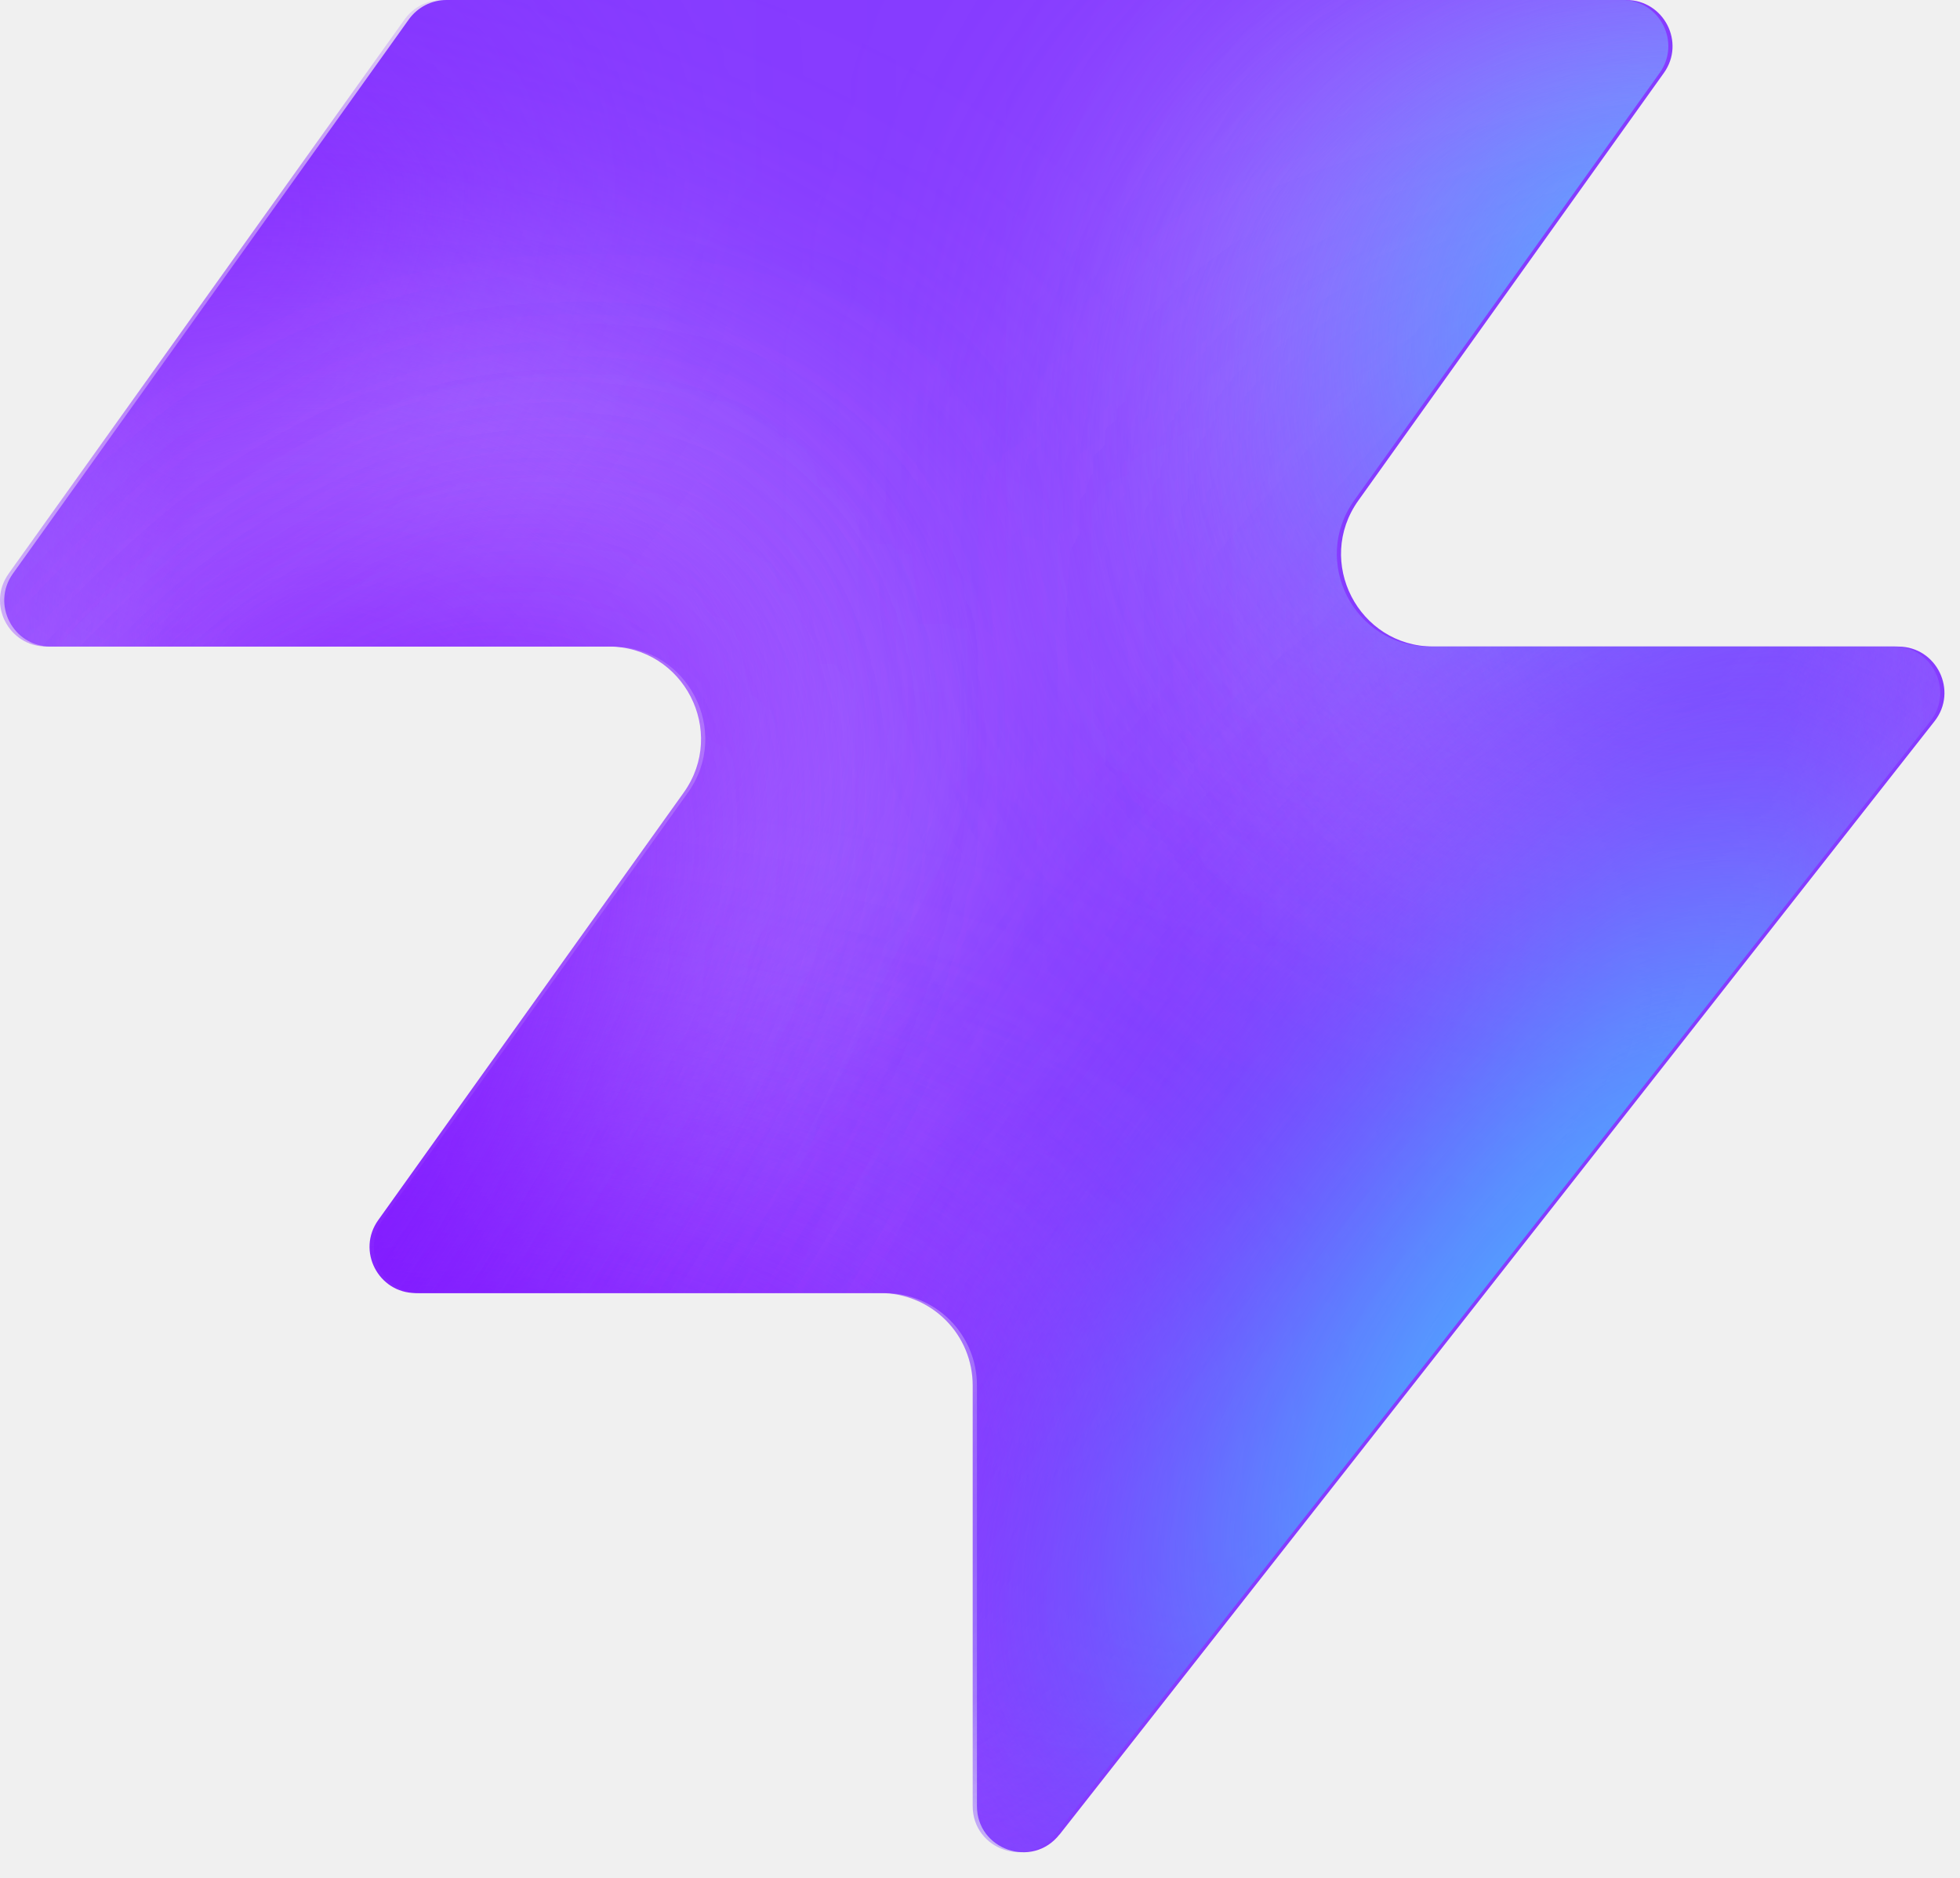
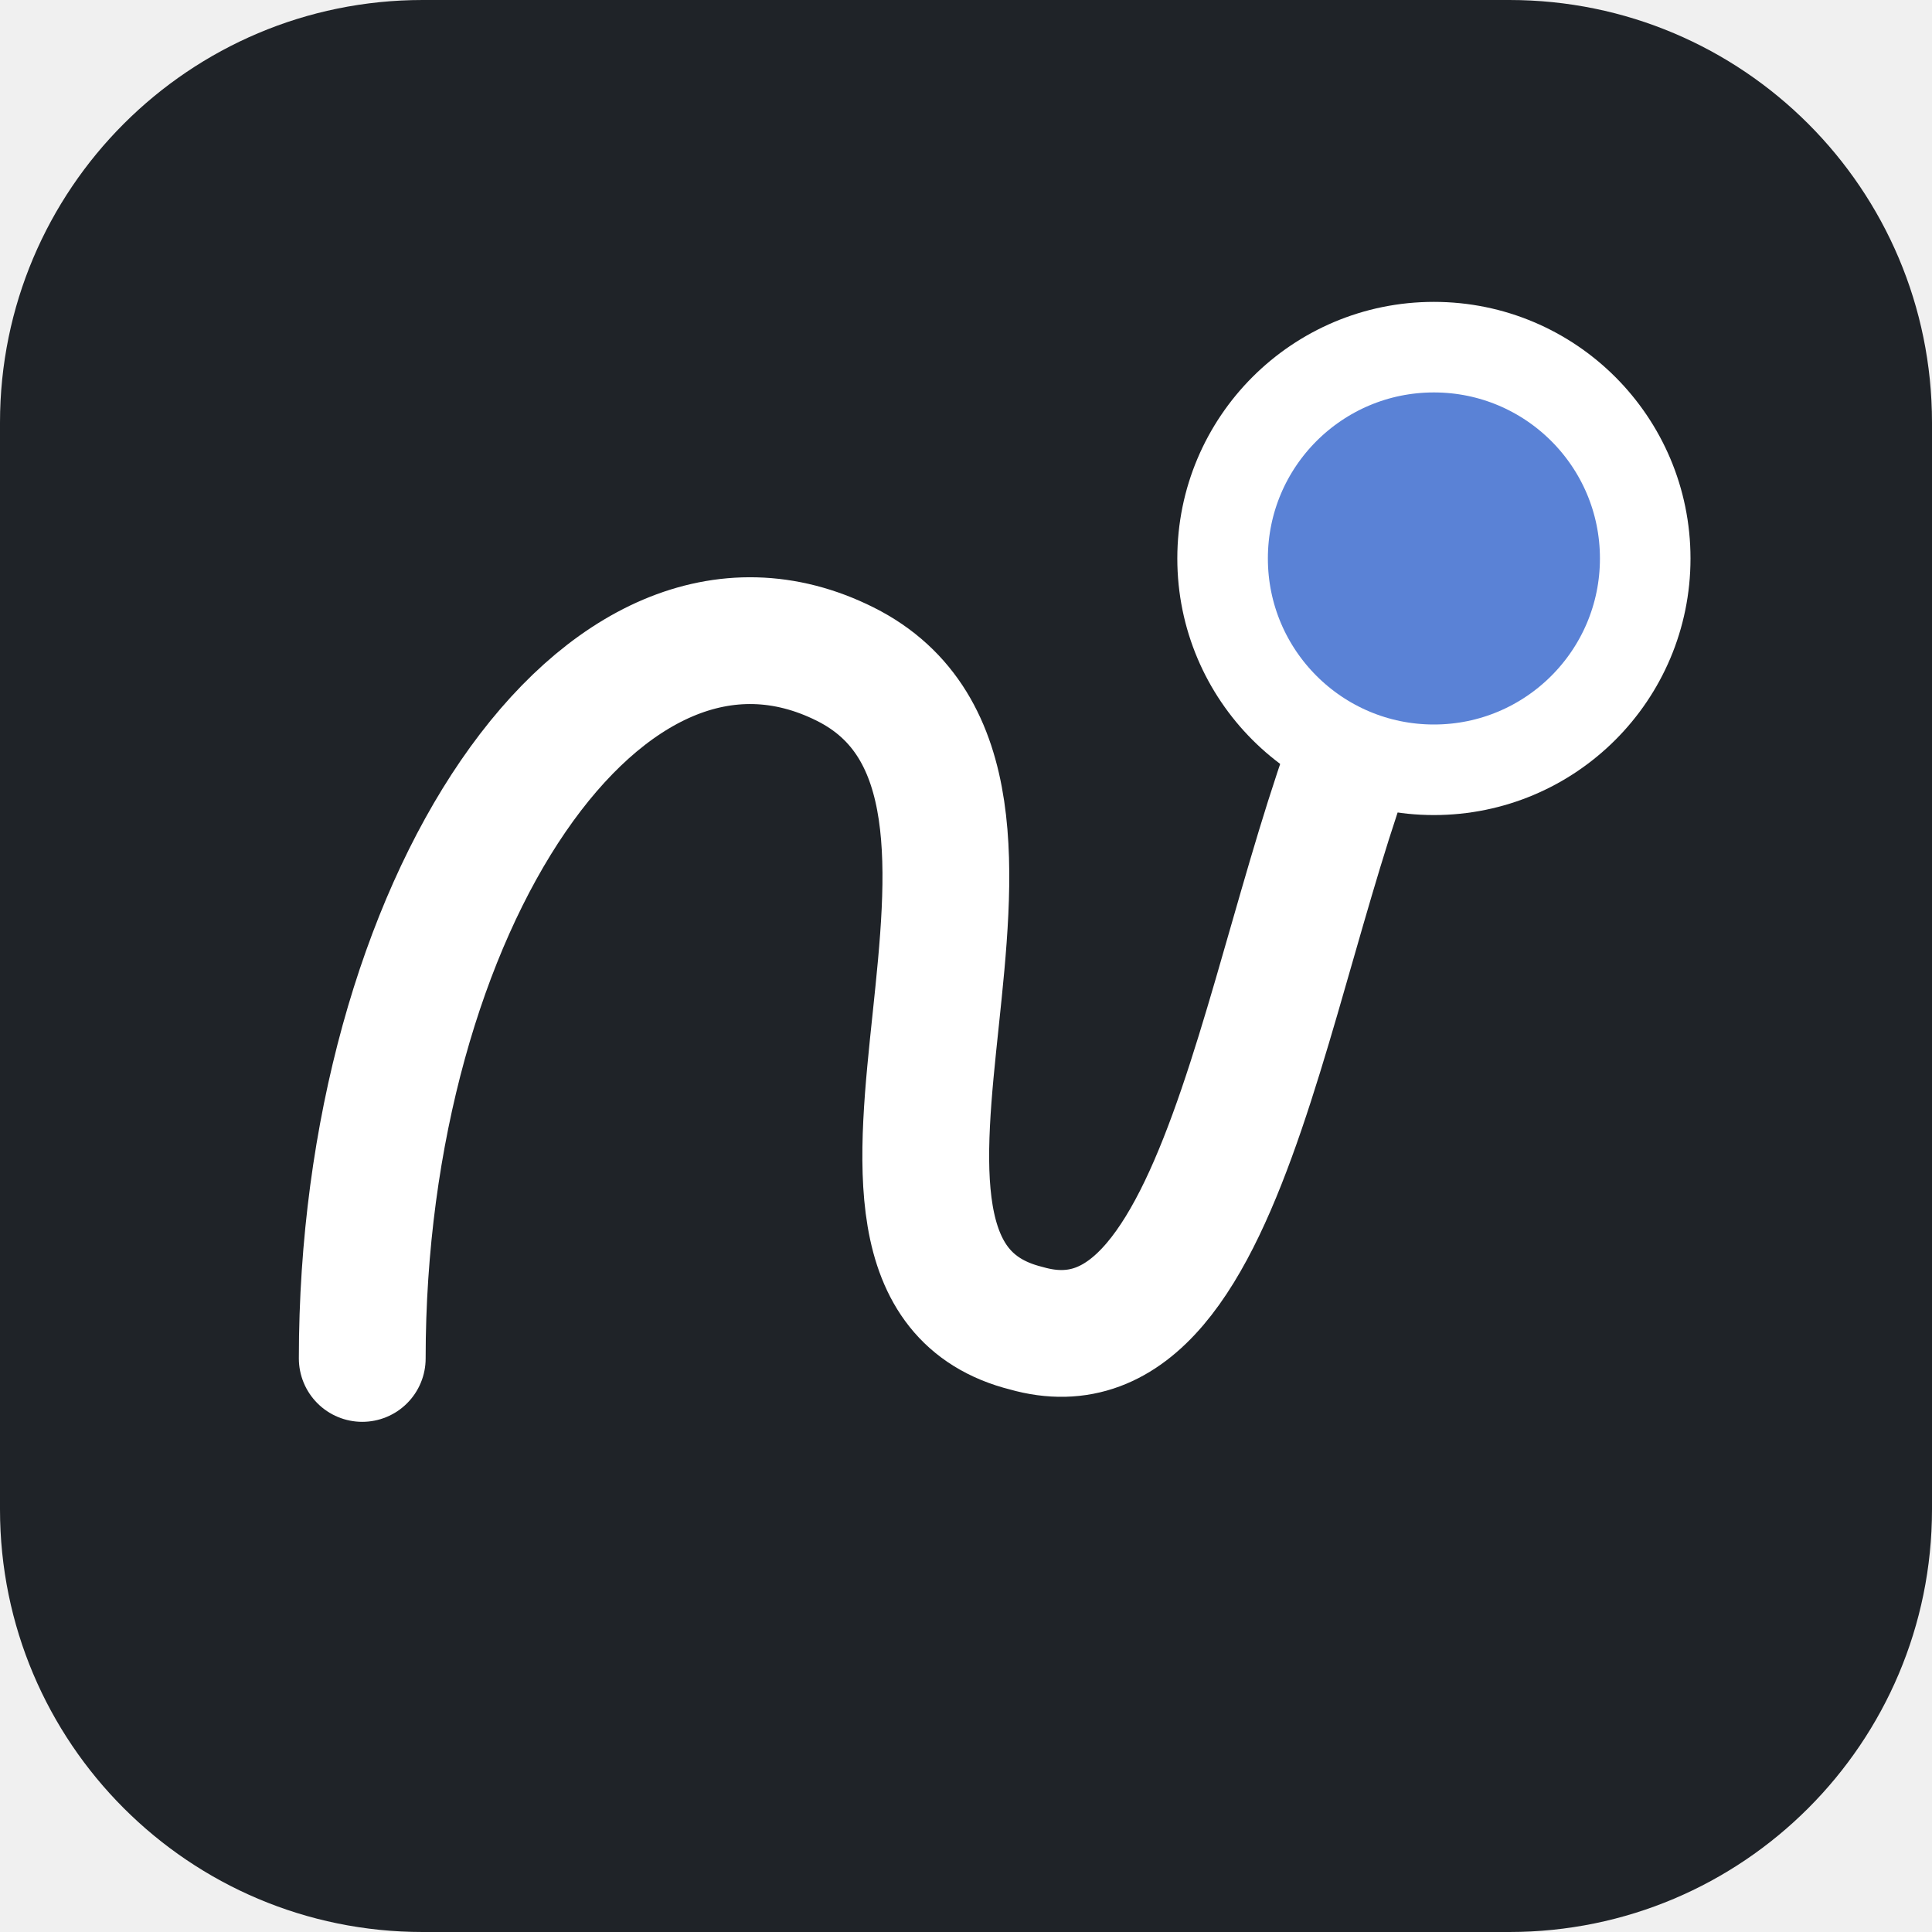
- <svg xmlns="http://www.w3.org/2000/svg" width="48" height="46" fill="none" viewBox="0 0 48 46">
-   <path fill="#863bff" d="M25.946 44.938c-.664.845-2.021.375-2.021-.698V33.937a2.26 2.26 0 0 0-2.262-2.262H10.287c-.92 0-1.456-1.04-.92-1.788l7.48-10.471c1.07-1.497 0-3.578-1.842-3.578H1.237c-.92 0-1.456-1.04-.92-1.788L10.013.474c.214-.297.556-.474.92-.474h28.894c.92 0 1.456 1.04.92 1.788l-7.48 10.471c-1.07 1.498 0 3.579 1.842 3.579h11.377c.943 0 1.473 1.088.89 1.83L25.947 44.94z" style="fill:#863bff;fill:color(display-p3 .525 .23 1);fill-opacity:1" />
-   <mask id="a" width="48" height="46" x="0" y="0" maskUnits="userSpaceOnUse" style="mask-type:alpha">
-     <path fill="#000" d="M25.842 44.938c-.664.844-2.021.375-2.021-.698V33.937a2.26 2.26 0 0 0-2.262-2.262H10.183c-.92 0-1.456-1.04-.92-1.788l7.48-10.471c1.07-1.498 0-3.579-1.842-3.579H1.133c-.92 0-1.456-1.04-.92-1.787L9.91.473c.214-.297.556-.474.92-.474h28.894c.92 0 1.456 1.04.92 1.788l-7.48 10.471c-1.07 1.498 0 3.578 1.842 3.578h11.377c.943 0 1.473 1.088.89 1.832L25.843 44.94z" style="fill:#000;fill-opacity:1" />
-   </mask>
-   <g mask="url(#a)">
-     <g filter="url(#b)">
-       <ellipse cx="5.508" cy="14.704" fill="#ede6ff" rx="5.508" ry="14.704" style="fill:#ede6ff;fill:color(display-p3 .927 .903 1);fill-opacity:1" transform="matrix(.00324 1 1 -.00324 -4.47 31.516)" />
-     </g>
-     <g filter="url(#c)">
-       <ellipse cx="10.399" cy="29.851" fill="#ede6ff" rx="10.399" ry="29.851" style="fill:#ede6ff;fill:color(display-p3 .927 .903 1);fill-opacity:1" transform="matrix(.00324 1 1 -.00324 -39.328 7.883)" />
-     </g>
-     <g filter="url(#d)">
-       <ellipse cx="5.508" cy="30.487" fill="#7e14ff" rx="5.508" ry="30.487" style="fill:#7e14ff;fill:color(display-p3 .492 .077 1);fill-opacity:1" transform="rotate(89.814 -25.913 -14.639)scale(1 -1)" />
-     </g>
-     <g filter="url(#e)">
-       <ellipse cx="5.508" cy="30.599" fill="#7e14ff" rx="5.508" ry="30.599" style="fill:#7e14ff;fill:color(display-p3 .492 .077 1);fill-opacity:1" transform="rotate(89.814 -32.644 -3.334)scale(1 -1)" />
-     </g>
-     <g filter="url(#f)">
-       <ellipse cx="5.508" cy="30.599" fill="#7e14ff" rx="5.508" ry="30.599" style="fill:#7e14ff;fill:color(display-p3 .492 .077 1);fill-opacity:1" transform="matrix(.00324 1 1 -.00324 -34.34 30.47)" />
-     </g>
-     <g filter="url(#g)">
-       <ellipse cx="14.072" cy="22.078" fill="#ede6ff" rx="14.072" ry="22.078" style="fill:#ede6ff;fill:color(display-p3 .927 .903 1);fill-opacity:1" transform="rotate(93.35 24.506 48.493)scale(-1 1)" />
-     </g>
-     <g filter="url(#h)">
-       <ellipse cx="3.47" cy="21.501" fill="#7e14ff" rx="3.47" ry="21.501" style="fill:#7e14ff;fill:color(display-p3 .492 .077 1);fill-opacity:1" transform="rotate(89.009 28.708 47.59)scale(-1 1)" />
-     </g>
-     <g filter="url(#i)">
-       <ellipse cx="3.47" cy="21.501" fill="#7e14ff" rx="3.47" ry="21.501" style="fill:#7e14ff;fill:color(display-p3 .492 .077 1);fill-opacity:1" transform="rotate(89.009 28.708 47.59)scale(-1 1)" />
-     </g>
-     <g filter="url(#j)">
-       <ellipse cx=".387" cy="8.972" fill="#7e14ff" rx="4.407" ry="29.108" style="fill:#7e14ff;fill:color(display-p3 .492 .077 1);fill-opacity:1" transform="rotate(39.51 .387 8.972)" />
-     </g>
-     <g filter="url(#k)">
-       <ellipse cx="47.523" cy="-6.092" fill="#7e14ff" rx="4.407" ry="29.108" style="fill:#7e14ff;fill:color(display-p3 .492 .077 1);fill-opacity:1" transform="rotate(37.892 47.523 -6.092)" />
-     </g>
-     <g filter="url(#l)">
-       <ellipse cx="41.412" cy="6.333" fill="#47bfff" rx="5.971" ry="9.665" style="fill:#47bfff;fill:color(display-p3 .28 .748 1);fill-opacity:1" transform="rotate(37.892 41.412 6.333)" />
-     </g>
-     <g filter="url(#m)">
-       <ellipse cx="-1.879" cy="38.332" fill="#7e14ff" rx="4.407" ry="29.108" style="fill:#7e14ff;fill:color(display-p3 .492 .077 1);fill-opacity:1" transform="rotate(37.892 -1.88 38.332)" />
-     </g>
-     <g filter="url(#n)">
-       <ellipse cx="-1.879" cy="38.332" fill="#7e14ff" rx="4.407" ry="29.108" style="fill:#7e14ff;fill:color(display-p3 .492 .077 1);fill-opacity:1" transform="rotate(37.892 -1.88 38.332)" />
-     </g>
-     <g filter="url(#o)">
-       <ellipse cx="35.651" cy="29.907" fill="#7e14ff" rx="4.407" ry="29.108" style="fill:#7e14ff;fill:color(display-p3 .492 .077 1);fill-opacity:1" transform="rotate(37.892 35.651 29.907)" />
-     </g>
-     <g filter="url(#p)">
-       <ellipse cx="38.418" cy="32.4" fill="#47bfff" rx="5.971" ry="15.297" style="fill:#47bfff;fill:color(display-p3 .28 .748 1);fill-opacity:1" transform="rotate(37.892 38.418 32.4)" />
-     </g>
-   </g>
-   <defs>
-     <filter id="b" width="60.045" height="41.654" x="-19.77" y="16.149" color-interpolation-filters="sRGB" filterUnits="userSpaceOnUse">
-       <feFlood flood-opacity="0" result="BackgroundImageFix" />
-       <feBlend in="SourceGraphic" in2="BackgroundImageFix" result="shape" />
-       <feGaussianBlur result="effect1_foregroundBlur_2002_17158" stdDeviation="7.659" />
-     </filter>
-     <filter id="c" width="90.34" height="51.437" x="-54.613" y="-7.533" color-interpolation-filters="sRGB" filterUnits="userSpaceOnUse">
-       <feFlood flood-opacity="0" result="BackgroundImageFix" />
-       <feBlend in="SourceGraphic" in2="BackgroundImageFix" result="shape" />
-       <feGaussianBlur result="effect1_foregroundBlur_2002_17158" stdDeviation="7.659" />
-     </filter>
-     <filter id="d" width="79.355" height="29.4" x="-49.64" y="2.03" color-interpolation-filters="sRGB" filterUnits="userSpaceOnUse">
-       <feFlood flood-opacity="0" result="BackgroundImageFix" />
-       <feBlend in="SourceGraphic" in2="BackgroundImageFix" result="shape" />
-       <feGaussianBlur result="effect1_foregroundBlur_2002_17158" stdDeviation="4.596" />
-     </filter>
-     <filter id="e" width="79.579" height="29.4" x="-45.045" y="20.029" color-interpolation-filters="sRGB" filterUnits="userSpaceOnUse">
-       <feFlood flood-opacity="0" result="BackgroundImageFix" />
-       <feBlend in="SourceGraphic" in2="BackgroundImageFix" result="shape" />
-       <feGaussianBlur result="effect1_foregroundBlur_2002_17158" stdDeviation="4.596" />
-     </filter>
-     <filter id="f" width="79.579" height="29.4" x="-43.513" y="21.178" color-interpolation-filters="sRGB" filterUnits="userSpaceOnUse">
-       <feFlood flood-opacity="0" result="BackgroundImageFix" />
-       <feBlend in="SourceGraphic" in2="BackgroundImageFix" result="shape" />
-       <feGaussianBlur result="effect1_foregroundBlur_2002_17158" stdDeviation="4.596" />
-     </filter>
-     <filter id="g" width="74.749" height="58.852" x="15.756" y="-17.901" color-interpolation-filters="sRGB" filterUnits="userSpaceOnUse">
-       <feFlood flood-opacity="0" result="BackgroundImageFix" />
-       <feBlend in="SourceGraphic" in2="BackgroundImageFix" result="shape" />
-       <feGaussianBlur result="effect1_foregroundBlur_2002_17158" stdDeviation="7.659" />
-     </filter>
-     <filter id="h" width="61.377" height="25.362" x="23.548" y="2.284" color-interpolation-filters="sRGB" filterUnits="userSpaceOnUse">
-       <feFlood flood-opacity="0" result="BackgroundImageFix" />
-       <feBlend in="SourceGraphic" in2="BackgroundImageFix" result="shape" />
-       <feGaussianBlur result="effect1_foregroundBlur_2002_17158" stdDeviation="4.596" />
-     </filter>
-     <filter id="i" width="61.377" height="25.362" x="23.548" y="2.284" color-interpolation-filters="sRGB" filterUnits="userSpaceOnUse">
-       <feFlood flood-opacity="0" result="BackgroundImageFix" />
-       <feBlend in="SourceGraphic" in2="BackgroundImageFix" result="shape" />
-       <feGaussianBlur result="effect1_foregroundBlur_2002_17158" stdDeviation="4.596" />
-     </filter>
-     <filter id="j" width="56.045" height="63.649" x="-27.636" y="-22.853" color-interpolation-filters="sRGB" filterUnits="userSpaceOnUse">
-       <feFlood flood-opacity="0" result="BackgroundImageFix" />
-       <feBlend in="SourceGraphic" in2="BackgroundImageFix" result="shape" />
-       <feGaussianBlur result="effect1_foregroundBlur_2002_17158" stdDeviation="4.596" />
-     </filter>
-     <filter id="k" width="54.814" height="64.646" x="20.116" y="-38.415" color-interpolation-filters="sRGB" filterUnits="userSpaceOnUse">
-       <feFlood flood-opacity="0" result="BackgroundImageFix" />
-       <feBlend in="SourceGraphic" in2="BackgroundImageFix" result="shape" />
-       <feGaussianBlur result="effect1_foregroundBlur_2002_17158" stdDeviation="4.596" />
-     </filter>
-     <filter id="l" width="33.541" height="35.313" x="24.641" y="-11.323" color-interpolation-filters="sRGB" filterUnits="userSpaceOnUse">
-       <feFlood flood-opacity="0" result="BackgroundImageFix" />
-       <feBlend in="SourceGraphic" in2="BackgroundImageFix" result="shape" />
-       <feGaussianBlur result="effect1_foregroundBlur_2002_17158" stdDeviation="4.596" />
-     </filter>
-     <filter id="m" width="54.814" height="64.646" x="-29.286" y="6.009" color-interpolation-filters="sRGB" filterUnits="userSpaceOnUse">
-       <feFlood flood-opacity="0" result="BackgroundImageFix" />
-       <feBlend in="SourceGraphic" in2="BackgroundImageFix" result="shape" />
-       <feGaussianBlur result="effect1_foregroundBlur_2002_17158" stdDeviation="4.596" />
-     </filter>
-     <filter id="n" width="54.814" height="64.646" x="-29.286" y="6.009" color-interpolation-filters="sRGB" filterUnits="userSpaceOnUse">
-       <feFlood flood-opacity="0" result="BackgroundImageFix" />
-       <feBlend in="SourceGraphic" in2="BackgroundImageFix" result="shape" />
-       <feGaussianBlur result="effect1_foregroundBlur_2002_17158" stdDeviation="4.596" />
-     </filter>
-     <filter id="o" width="54.814" height="64.646" x="8.244" y="-2.416" color-interpolation-filters="sRGB" filterUnits="userSpaceOnUse">
-       <feFlood flood-opacity="0" result="BackgroundImageFix" />
-       <feBlend in="SourceGraphic" in2="BackgroundImageFix" result="shape" />
-       <feGaussianBlur result="effect1_foregroundBlur_2002_17158" stdDeviation="4.596" />
-     </filter>
-     <filter id="p" width="39.409" height="43.623" x="18.713" y="10.588" color-interpolation-filters="sRGB" filterUnits="userSpaceOnUse">
-       <feFlood flood-opacity="0" result="BackgroundImageFix" />
-       <feBlend in="SourceGraphic" in2="BackgroundImageFix" result="shape" />
-       <feGaussianBlur result="effect1_foregroundBlur_2002_17158" stdDeviation="4.596" />
-     </filter>
-   </defs>
+ <svg xmlns="http://www.w3.org/2000/svg" viewBox="0 0 64 64">
+   <rect width="64" height="64" rx="14" fill="#1f2328" />
+   <path d="M12 45 C12 30 20 18 28 22 C36 26 26 42 34 44 C41 46 42 30 46 22" fill="none" stroke="#ffffff" stroke-width="4.2" stroke-linecap="round" stroke-linejoin="round" />
+   <circle cx="47.5" cy="18.5" r="7" fill="#5a82d6" stroke="#ffffff" stroke-width="3" />
</svg>
